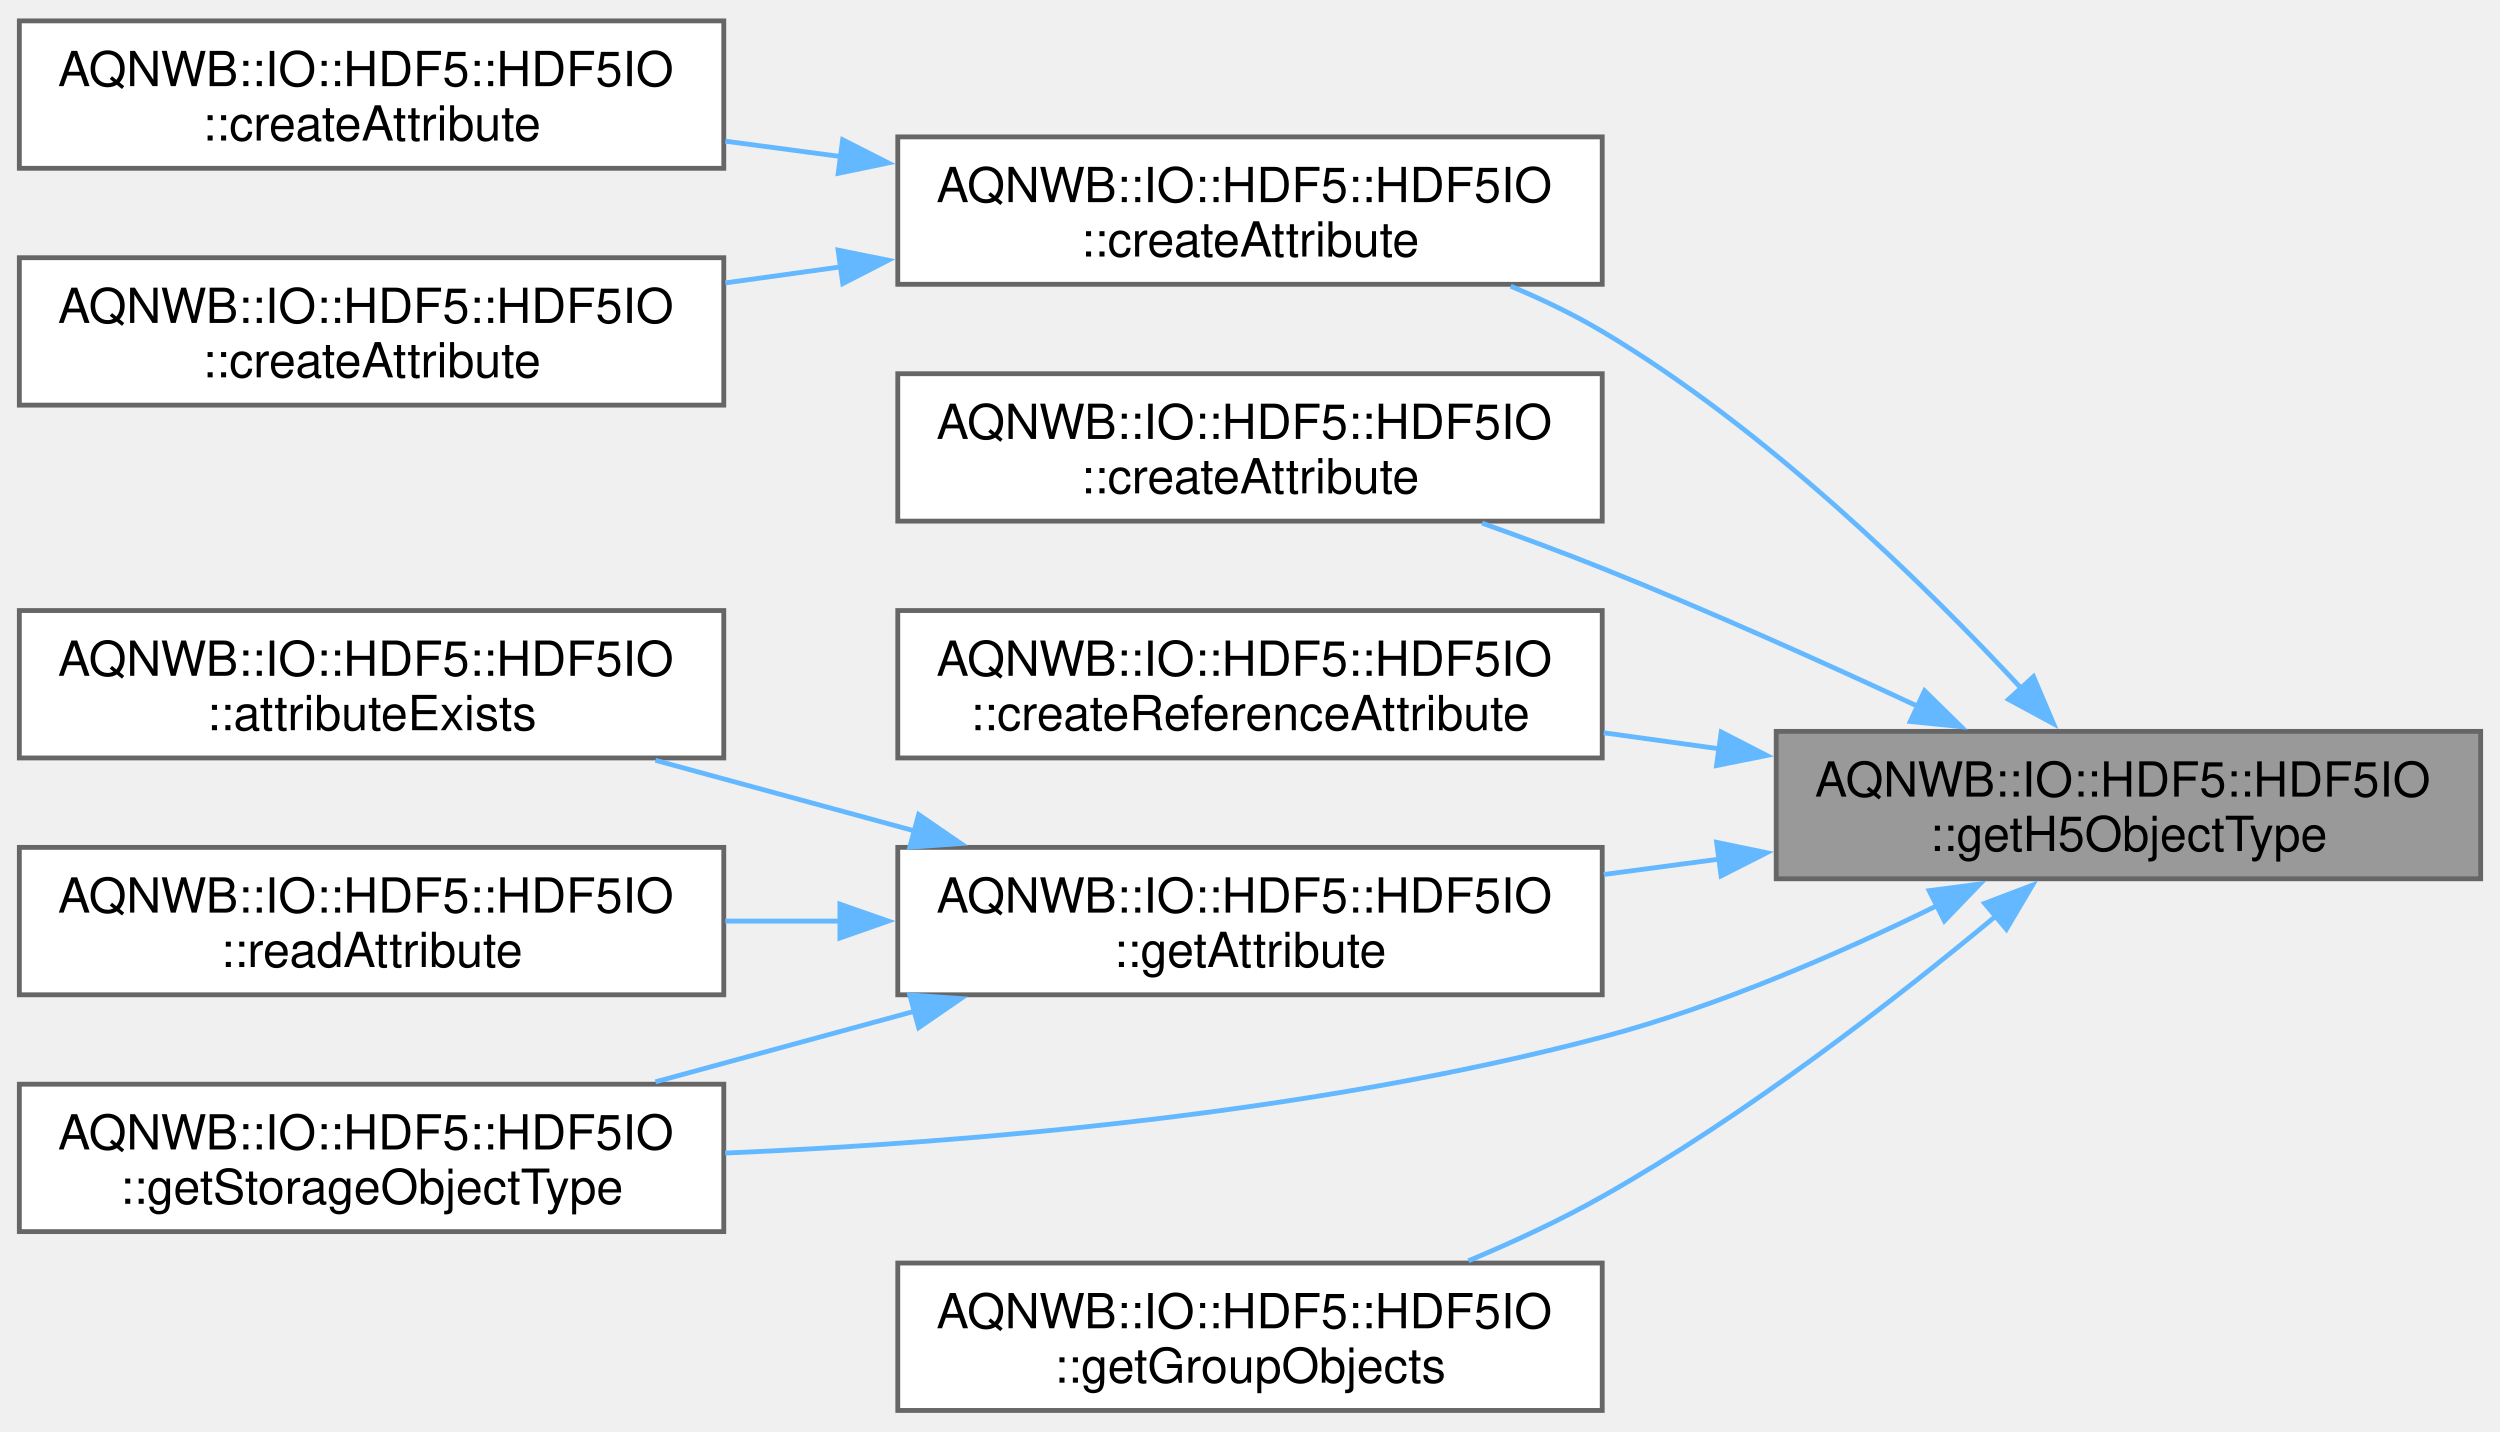
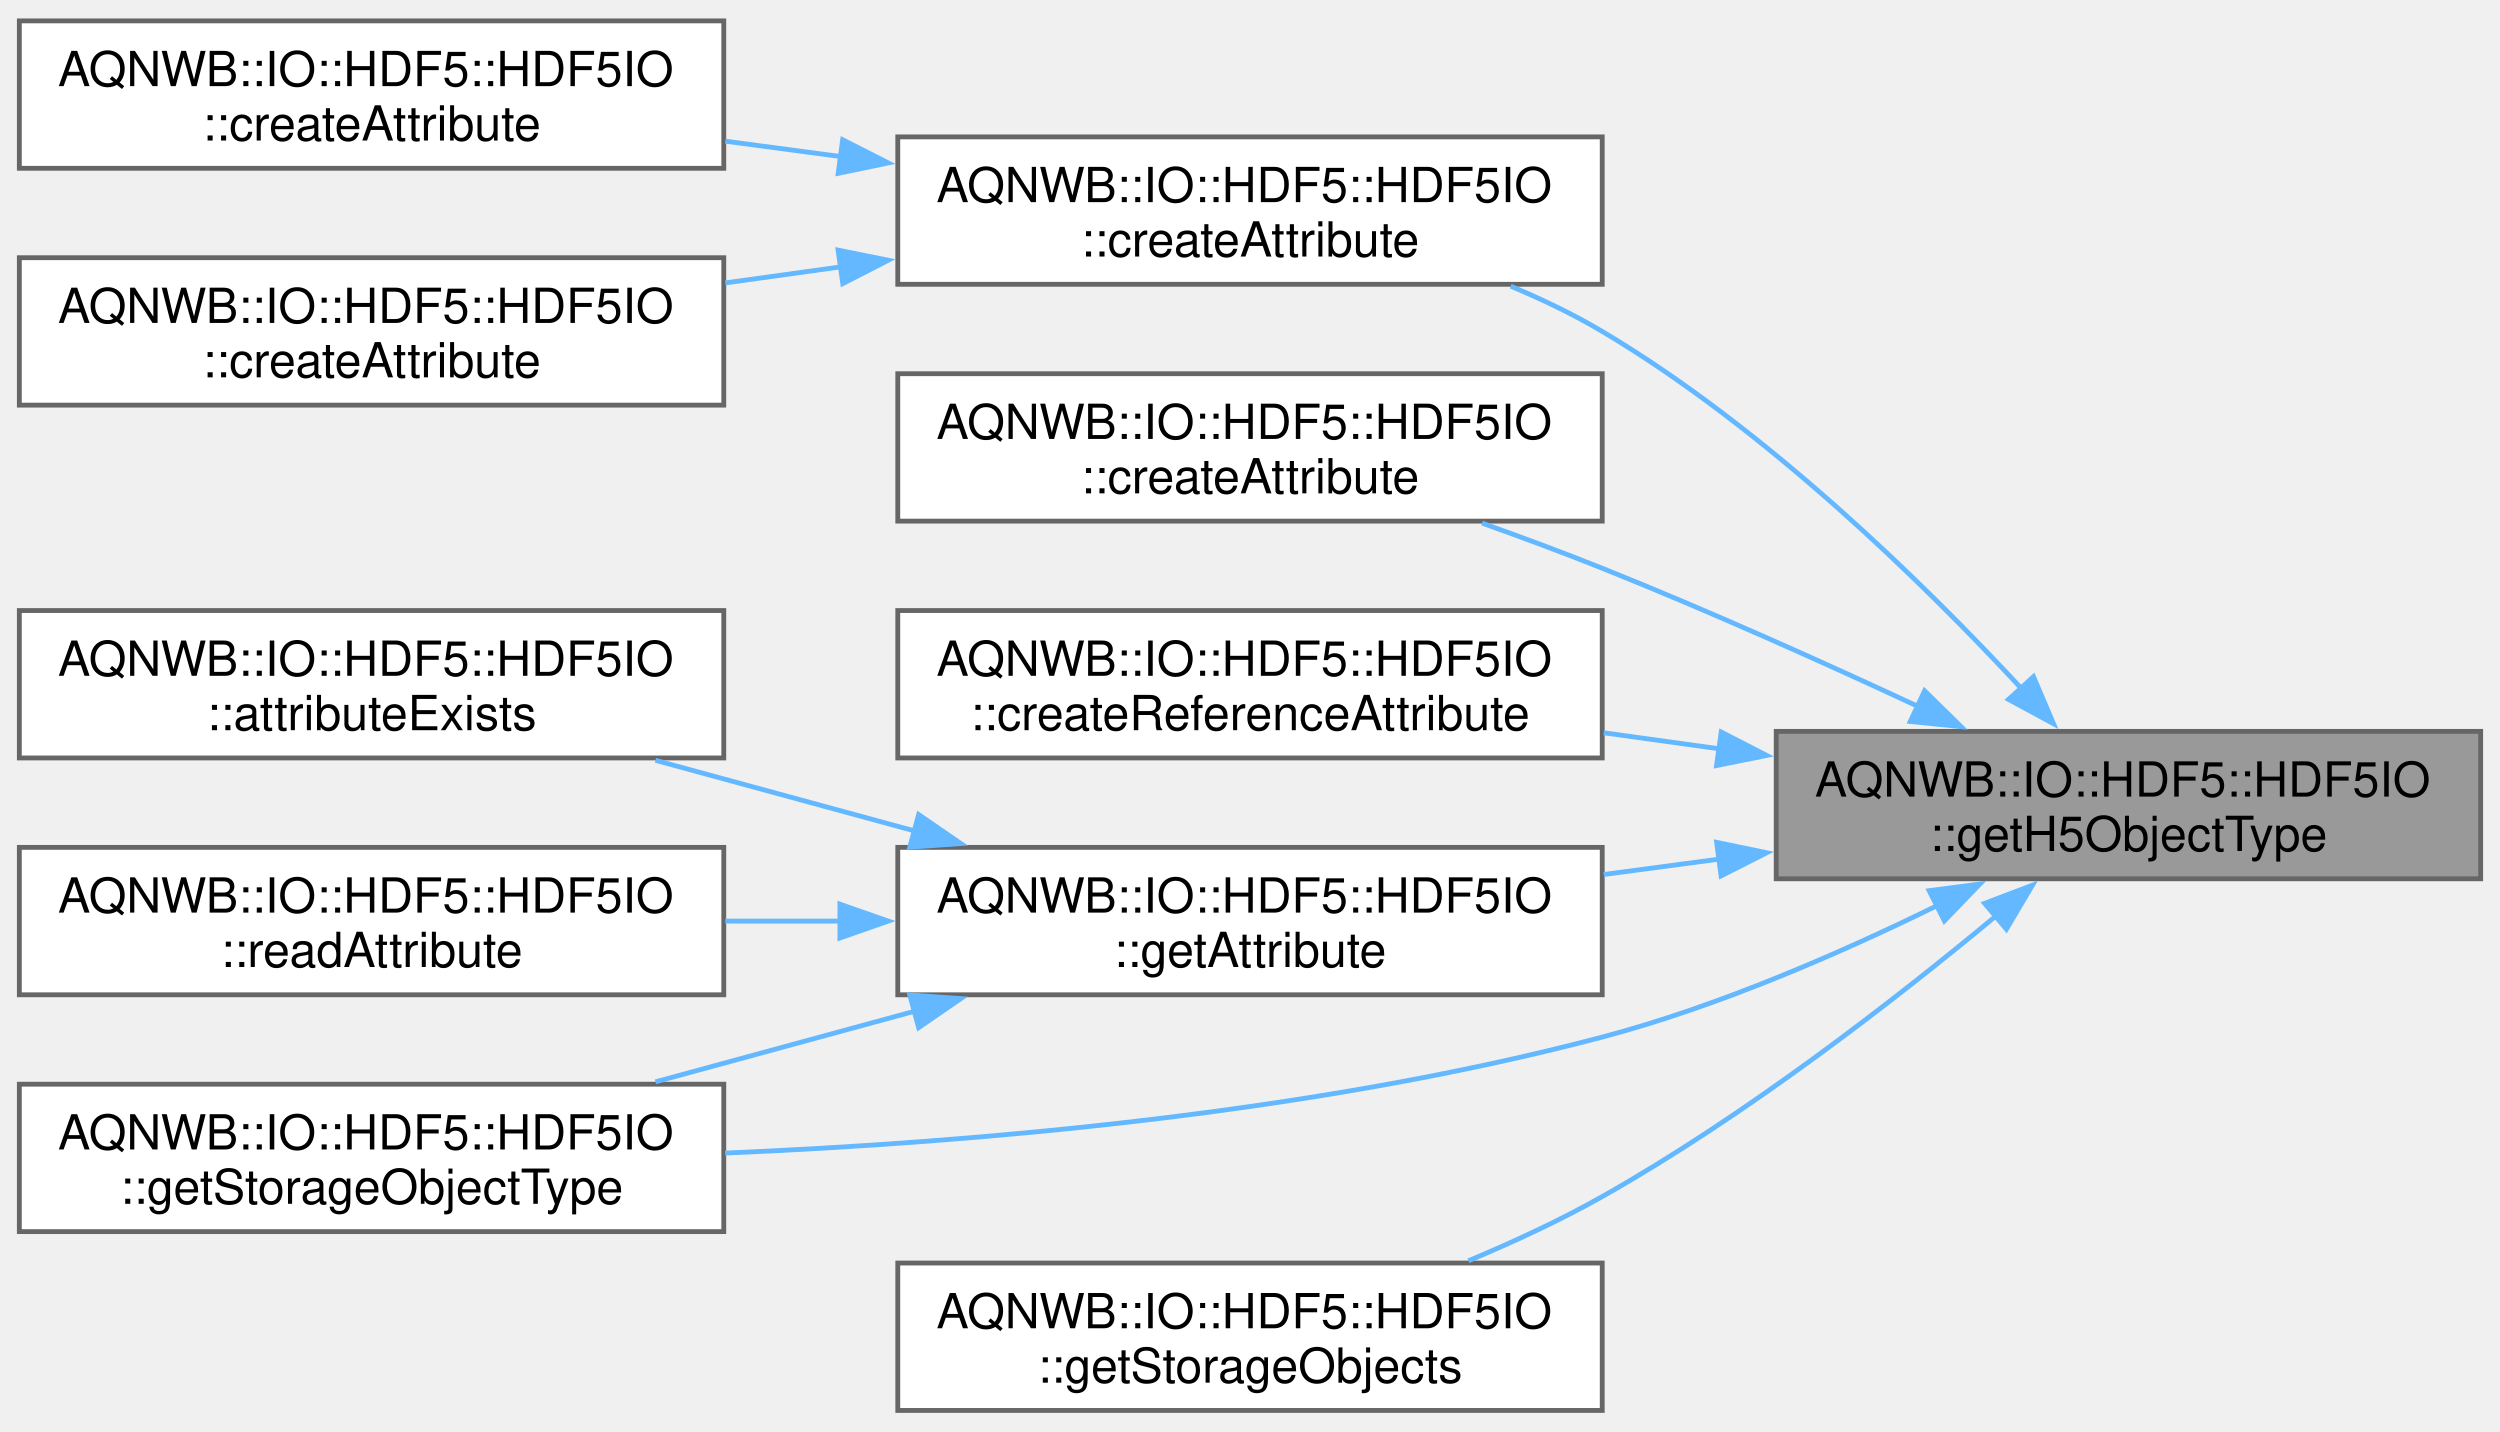
<svg xmlns="http://www.w3.org/2000/svg" xmlns:xlink="http://www.w3.org/1999/xlink" width="517pt" height="296pt" viewBox="0.00 0.00 517.25 295.50">
  <g id="graph0" class="graph" transform="scale(1 1) rotate(0) translate(4 291.5)">
    <g id="Node000001" class="node">
      <g id="a_Node000001">
        <a xlink:title="Returns the HDF5 type of object at a given path.">
          <polygon fill="#999999" stroke="#666666" points="509.25,-140.5 363.5,-140.5 363.5,-110 509.25,-110 509.25,-140.5" />
          <text text-anchor="start" x="371.5" y="-127" font-family="Helvetica,sans-Serif" font-size="10.00">AQNWB::IO::HDF5::HDF5IO</text>
          <text text-anchor="middle" x="436.38" y="-115.75" font-family="Helvetica,sans-Serif" font-size="10.00">::getH5ObjectType</text>
        </a>
      </g>
    </g>
    <g id="Node000002" class="node">
      <g id="a_Node000002">
        <a xlink:href="class_a_q_n_w_b_1_1_i_o_1_1_h_d_f5_1_1_h_d_f5_i_o.html#a7ce63eb864cc8678f4bacb5fbc695cbe" target="_top" xlink:title="Creates an attribute at a given location in the file.">
          <polygon fill="white" stroke="#666666" points="327.5,-263.5 181.75,-263.5 181.75,-233 327.5,-233 327.5,-263.5" />
          <text text-anchor="start" x="189.75" y="-250" font-family="Helvetica,sans-Serif" font-size="10.00">AQNWB::IO::HDF5::HDF5IO</text>
          <text text-anchor="middle" x="254.62" y="-238.75" font-family="Helvetica,sans-Serif" font-size="10.00">::createAttribute</text>
        </a>
      </g>
    </g>
    <g id="edge1_Node000001_Node000002" class="edge">
      <g id="a_edge1_Node000001_Node000002">
        <a xlink:title=" ">
          <path fill="none" stroke="#63b8ff" d="M414.22,-149.38C393.89,-171.29 361.34,-203.14 327.5,-223.25 321.59,-226.76 315.12,-229.87 308.56,-232.61" />
          <polygon fill="#63b8ff" stroke="#63b8ff" points="416.73,-151.82 420.88,-142.07 411.56,-147.11 416.73,-151.82" />
        </a>
      </g>
    </g>
    <g id="Node000005" class="node">
      <g id="a_Node000005">
        <a xlink:href="class_a_q_n_w_b_1_1_i_o_1_1_h_d_f5_1_1_h_d_f5_i_o.html#a01251dd7756ef0e57f25b8beb17ae2e6" target="_top" xlink:title="Creates a string array attribute at a given location in the file.">
          <polygon fill="white" stroke="#666666" points="327.5,-214.5 181.75,-214.5 181.75,-184 327.5,-184 327.5,-214.5" />
          <text text-anchor="start" x="189.75" y="-201" font-family="Helvetica,sans-Serif" font-size="10.00">AQNWB::IO::HDF5::HDF5IO</text>
          <text text-anchor="middle" x="254.62" y="-189.75" font-family="Helvetica,sans-Serif" font-size="10.00">::createAttribute</text>
        </a>
      </g>
    </g>
    <g id="edge4_Node000001_Node000005" class="edge">
      <g id="a_edge4_Node000001_Node000005">
        <a xlink:title=" ">
          <path fill="none" stroke="#63b8ff" d="M392.94,-145.61C373.23,-154.79 349.35,-165.51 327.5,-174.25 319.53,-177.44 310.97,-180.62 302.64,-183.59" />
          <polygon fill="#63b8ff" stroke="#63b8ff" points="394.2,-148.89 401.77,-141.47 391.23,-142.55 394.2,-148.89" />
        </a>
      </g>
    </g>
    <g id="Node000006" class="node">
      <g id="a_Node000006">
        <a xlink:href="class_a_q_n_w_b_1_1_i_o_1_1_h_d_f5_1_1_h_d_f5_i_o.html#a9181a28c31a25698ca748b1dcb955daa" target="_top" xlink:title="Sets an object reference attribute for a given location in the file.">
          <polygon fill="white" stroke="#666666" points="327.5,-165.5 181.75,-165.5 181.75,-135 327.5,-135 327.5,-165.5" />
          <text text-anchor="start" x="189.75" y="-152" font-family="Helvetica,sans-Serif" font-size="10.00">AQNWB::IO::HDF5::HDF5IO</text>
          <text text-anchor="middle" x="254.62" y="-140.75" font-family="Helvetica,sans-Serif" font-size="10.00">::createReferenceAttribute</text>
        </a>
      </g>
    </g>
    <g id="edge5_Node000001_Node000006" class="edge">
      <g id="a_edge5_Node000001_Node000006">
        <a xlink:title=" ">
          <path fill="none" stroke="#63b8ff" d="M351.79,-136.88C343.78,-137.99 335.7,-139.11 327.81,-140.21" />
          <polygon fill="#63b8ff" stroke="#63b8ff" points="352.12,-140.36 361.54,-135.52 351.15,-133.43 352.12,-140.36" />
        </a>
      </g>
    </g>
    <g id="Node000007" class="node">
      <g id="a_Node000007">
        <a xlink:href="class_a_q_n_w_b_1_1_i_o_1_1_h_d_f5_1_1_h_d_f5_i_o.html#a87d9b4075fd30c5ec692738985ae294c" target="_top" xlink:title=" ">
          <polygon fill="white" stroke="#666666" points="327.5,-116.5 181.75,-116.5 181.75,-86 327.5,-86 327.5,-116.5" />
          <text text-anchor="start" x="189.75" y="-103" font-family="Helvetica,sans-Serif" font-size="10.00">AQNWB::IO::HDF5::HDF5IO</text>
          <text text-anchor="middle" x="254.62" y="-91.75" font-family="Helvetica,sans-Serif" font-size="10.00">::getAttribute</text>
        </a>
      </g>
    </g>
    <g id="edge6_Node000001_Node000007" class="edge">
      <g id="a_edge6_Node000001_Node000007">
        <a xlink:title=" ">
          <path fill="none" stroke="#63b8ff" d="M351.79,-114.09C343.78,-113.02 335.7,-111.94 327.81,-110.89" />
          <polygon fill="#63b8ff" stroke="#63b8ff" points="351.17,-117.54 361.54,-115.39 352.09,-110.6 351.17,-117.54" />
        </a>
      </g>
    </g>
    <g id="Node000009" class="node">
      <g id="a_Node000009">
        <a xlink:href="class_a_q_n_w_b_1_1_i_o_1_1_h_d_f5_1_1_h_d_f5_i_o.html#a5fb171a91ef8134baf224115f0dcf8bc" target="_top" xlink:title="Get the storage type (Group, Dataset, Attribute) of the object at path.">
          <polygon fill="white" stroke="#666666" points="145.75,-67.5 0,-67.5 0,-37 145.75,-37 145.75,-67.5" />
          <text text-anchor="start" x="8" y="-54" font-family="Helvetica,sans-Serif" font-size="10.00">AQNWB::IO::HDF5::HDF5IO</text>
          <text text-anchor="middle" x="72.88" y="-42.75" font-family="Helvetica,sans-Serif" font-size="10.00">::getStorageObjectType</text>
        </a>
      </g>
    </g>
    <g id="edge11_Node000001_Node000009" class="edge">
      <g id="a_edge11_Node000001_Node000009">
        <a xlink:title=" ">
          <path fill="none" stroke="#63b8ff" d="M396.98,-104.55C376.86,-94.65 351.46,-83.59 327.5,-77.25 267.61,-61.42 197.38,-55.43 146.02,-53.25" />
          <polygon fill="#63b8ff" stroke="#63b8ff" points="395.14,-107.54 405.64,-108.92 398.29,-101.29 395.14,-107.54" />
        </a>
      </g>
    </g>
    <g id="Node000011" class="node">
      <g id="a_Node000011">
-         <a xlink:href="class_a_q_n_w_b_1_1_i_o_1_1_h_d_f5_1_1_h_d_f5_i_o.html#a555e37a7144ed76b3c77ec373aa11afa" target="_top" xlink:title="Gets the list of objects inside a group.">
+         <a xlink:href="class_a_q_n_w_b_1_1_i_o_1_1_h_d_f5_1_1_h_d_f5_i_o.html#a54b2e3341ef695c712a9670c4a781c81" target="_top" xlink:title="Gets the list of storage objects (groups, datasets, attributes) inside a group.">
          <polygon fill="white" stroke="#666666" points="327.5,-30.5 181.75,-30.5 181.75,0 327.5,0 327.5,-30.5" />
          <text text-anchor="start" x="189.75" y="-17" font-family="Helvetica,sans-Serif" font-size="10.00">AQNWB::IO::HDF5::HDF5IO</text>
-           <text text-anchor="middle" x="254.62" y="-5.75" font-family="Helvetica,sans-Serif" font-size="10.00">::getGroupObjects</text>
+           <text text-anchor="middle" x="254.62" y="-5.75" font-family="Helvetica,sans-Serif" font-size="10.00">::getStorageObjects</text>
        </a>
      </g>
    </g>
    <g id="edge10_Node000001_Node000011" class="edge">
      <g id="a_edge10_Node000001_Node000011">
        <a xlink:title=" ">
          <path fill="none" stroke="#63b8ff" d="M409.01,-102.35C387.95,-84.86 357.17,-60.99 327.5,-44.25 318.83,-39.36 309.16,-34.87 299.81,-30.96" />
          <polygon fill="#63b8ff" stroke="#63b8ff" points="406.62,-104.92 416.52,-108.68 411.12,-99.56 406.62,-104.92" />
        </a>
      </g>
    </g>
    <g id="Node000003" class="node">
      <g id="a_Node000003">
        <a xlink:href="class_a_q_n_w_b_1_1_i_o_1_1_h_d_f5_1_1_h_d_f5_i_o.html#a30318320f3bea68d7efec05cb5562ccd" target="_top" xlink:title="Creates a string attribute at a given location in the file.">
          <polygon fill="white" stroke="#666666" points="145.75,-287.5 0,-287.5 0,-257 145.75,-257 145.75,-287.5" />
          <text text-anchor="start" x="8" y="-274" font-family="Helvetica,sans-Serif" font-size="10.00">AQNWB::IO::HDF5::HDF5IO</text>
          <text text-anchor="middle" x="72.88" y="-262.75" font-family="Helvetica,sans-Serif" font-size="10.00">::createAttribute</text>
        </a>
      </g>
    </g>
    <g id="edge2_Node000002_Node000003" class="edge">
      <g id="a_edge2_Node000002_Node000003">
        <a xlink:title=" ">
          <path fill="none" stroke="#63b8ff" d="M170.04,-259.41C162.03,-260.48 153.95,-261.56 146.06,-262.61" />
          <polygon fill="#63b8ff" stroke="#63b8ff" points="170.34,-262.9 179.79,-258.11 169.42,-255.96 170.34,-262.9" />
        </a>
      </g>
    </g>
    <g id="Node000004" class="node">
      <g id="a_Node000004">
        <a xlink:href="class_a_q_n_w_b_1_1_i_o_1_1_h_d_f5_1_1_h_d_f5_i_o.html#a6dc62d49a1e15e8080d66fb7c10849ad" target="_top" xlink:title="Creates a string array attribute at a given location in the file.">
          <polygon fill="white" stroke="#666666" points="145.75,-238.5 0,-238.5 0,-208 145.75,-208 145.75,-238.5" />
          <text text-anchor="start" x="8" y="-225" font-family="Helvetica,sans-Serif" font-size="10.00">AQNWB::IO::HDF5::HDF5IO</text>
          <text text-anchor="middle" x="72.88" y="-213.75" font-family="Helvetica,sans-Serif" font-size="10.00">::createAttribute</text>
        </a>
      </g>
    </g>
    <g id="edge3_Node000002_Node000004" class="edge">
      <g id="a_edge3_Node000002_Node000004">
        <a xlink:title=" ">
          <path fill="none" stroke="#63b8ff" d="M170.04,-236.62C162.03,-235.51 153.95,-234.39 146.06,-233.29" />
          <polygon fill="#63b8ff" stroke="#63b8ff" points="169.4,-240.07 179.79,-237.98 170.37,-233.14 169.4,-240.07" />
        </a>
      </g>
    </g>
    <g id="Node000008" class="node">
      <g id="a_Node000008">
        <a xlink:href="class_a_q_n_w_b_1_1_i_o_1_1_h_d_f5_1_1_h_d_f5_i_o.html#a53bfbbdbf24afdd97ea45294b65c1e37" target="_top" xlink:title="Checks whether an Attribute exists at the location in the file.">
          <polygon fill="white" stroke="#666666" points="145.75,-165.5 0,-165.5 0,-135 145.75,-135 145.75,-165.5" />
          <text text-anchor="start" x="8" y="-152" font-family="Helvetica,sans-Serif" font-size="10.00">AQNWB::IO::HDF5::HDF5IO</text>
          <text text-anchor="middle" x="72.88" y="-140.75" font-family="Helvetica,sans-Serif" font-size="10.00">::attributeExists</text>
        </a>
      </g>
    </g>
    <g id="edge7_Node000007_Node000008" class="edge">
      <g id="a_edge7_Node000007_Node000008">
        <a xlink:title=" ">
          <path fill="none" stroke="#63b8ff" d="M185.15,-119.92C167.5,-124.73 148.67,-129.86 131.62,-134.51" />
          <polygon fill="#63b8ff" stroke="#63b8ff" points="186.07,-123.29 194.8,-117.29 184.23,-116.54 186.07,-123.29" />
        </a>
      </g>
    </g>
    <g id="edge8_Node000007_Node000009" class="edge">
      <g id="a_edge8_Node000007_Node000009">
        <a xlink:title=" ">
          <path fill="none" stroke="#63b8ff" d="M185.15,-82.58C167.5,-77.77 148.67,-72.64 131.62,-67.99" />
          <polygon fill="#63b8ff" stroke="#63b8ff" points="184.23,-85.96 194.8,-85.21 186.07,-79.21 184.23,-85.96" />
        </a>
      </g>
    </g>
    <g id="Node000010" class="node">
      <g id="a_Node000010">
        <a xlink:href="class_a_q_n_w_b_1_1_i_o_1_1_h_d_f5_1_1_h_d_f5_i_o.html#a7535b7fcc607fe1f47703f21b25ae5de" target="_top" xlink:title="Reads a attribute and determines the data type.">
          <polygon fill="white" stroke="#666666" points="145.75,-116.5 0,-116.5 0,-86 145.75,-86 145.75,-116.5" />
          <text text-anchor="start" x="8" y="-103" font-family="Helvetica,sans-Serif" font-size="10.00">AQNWB::IO::HDF5::HDF5IO</text>
          <text text-anchor="middle" x="72.88" y="-91.75" font-family="Helvetica,sans-Serif" font-size="10.00">::readAttribute</text>
        </a>
      </g>
    </g>
    <g id="edge9_Node000007_Node000010" class="edge">
      <g id="a_edge9_Node000007_Node000010">
        <a xlink:title=" ">
          <path fill="none" stroke="#63b8ff" d="M170.04,-101.25C162.03,-101.25 153.95,-101.25 146.06,-101.25" />
          <polygon fill="#63b8ff" stroke="#63b8ff" points="169.78,-104.75 179.78,-101.25 169.78,-97.75 169.78,-104.75" />
        </a>
      </g>
    </g>
  </g>
</svg>
